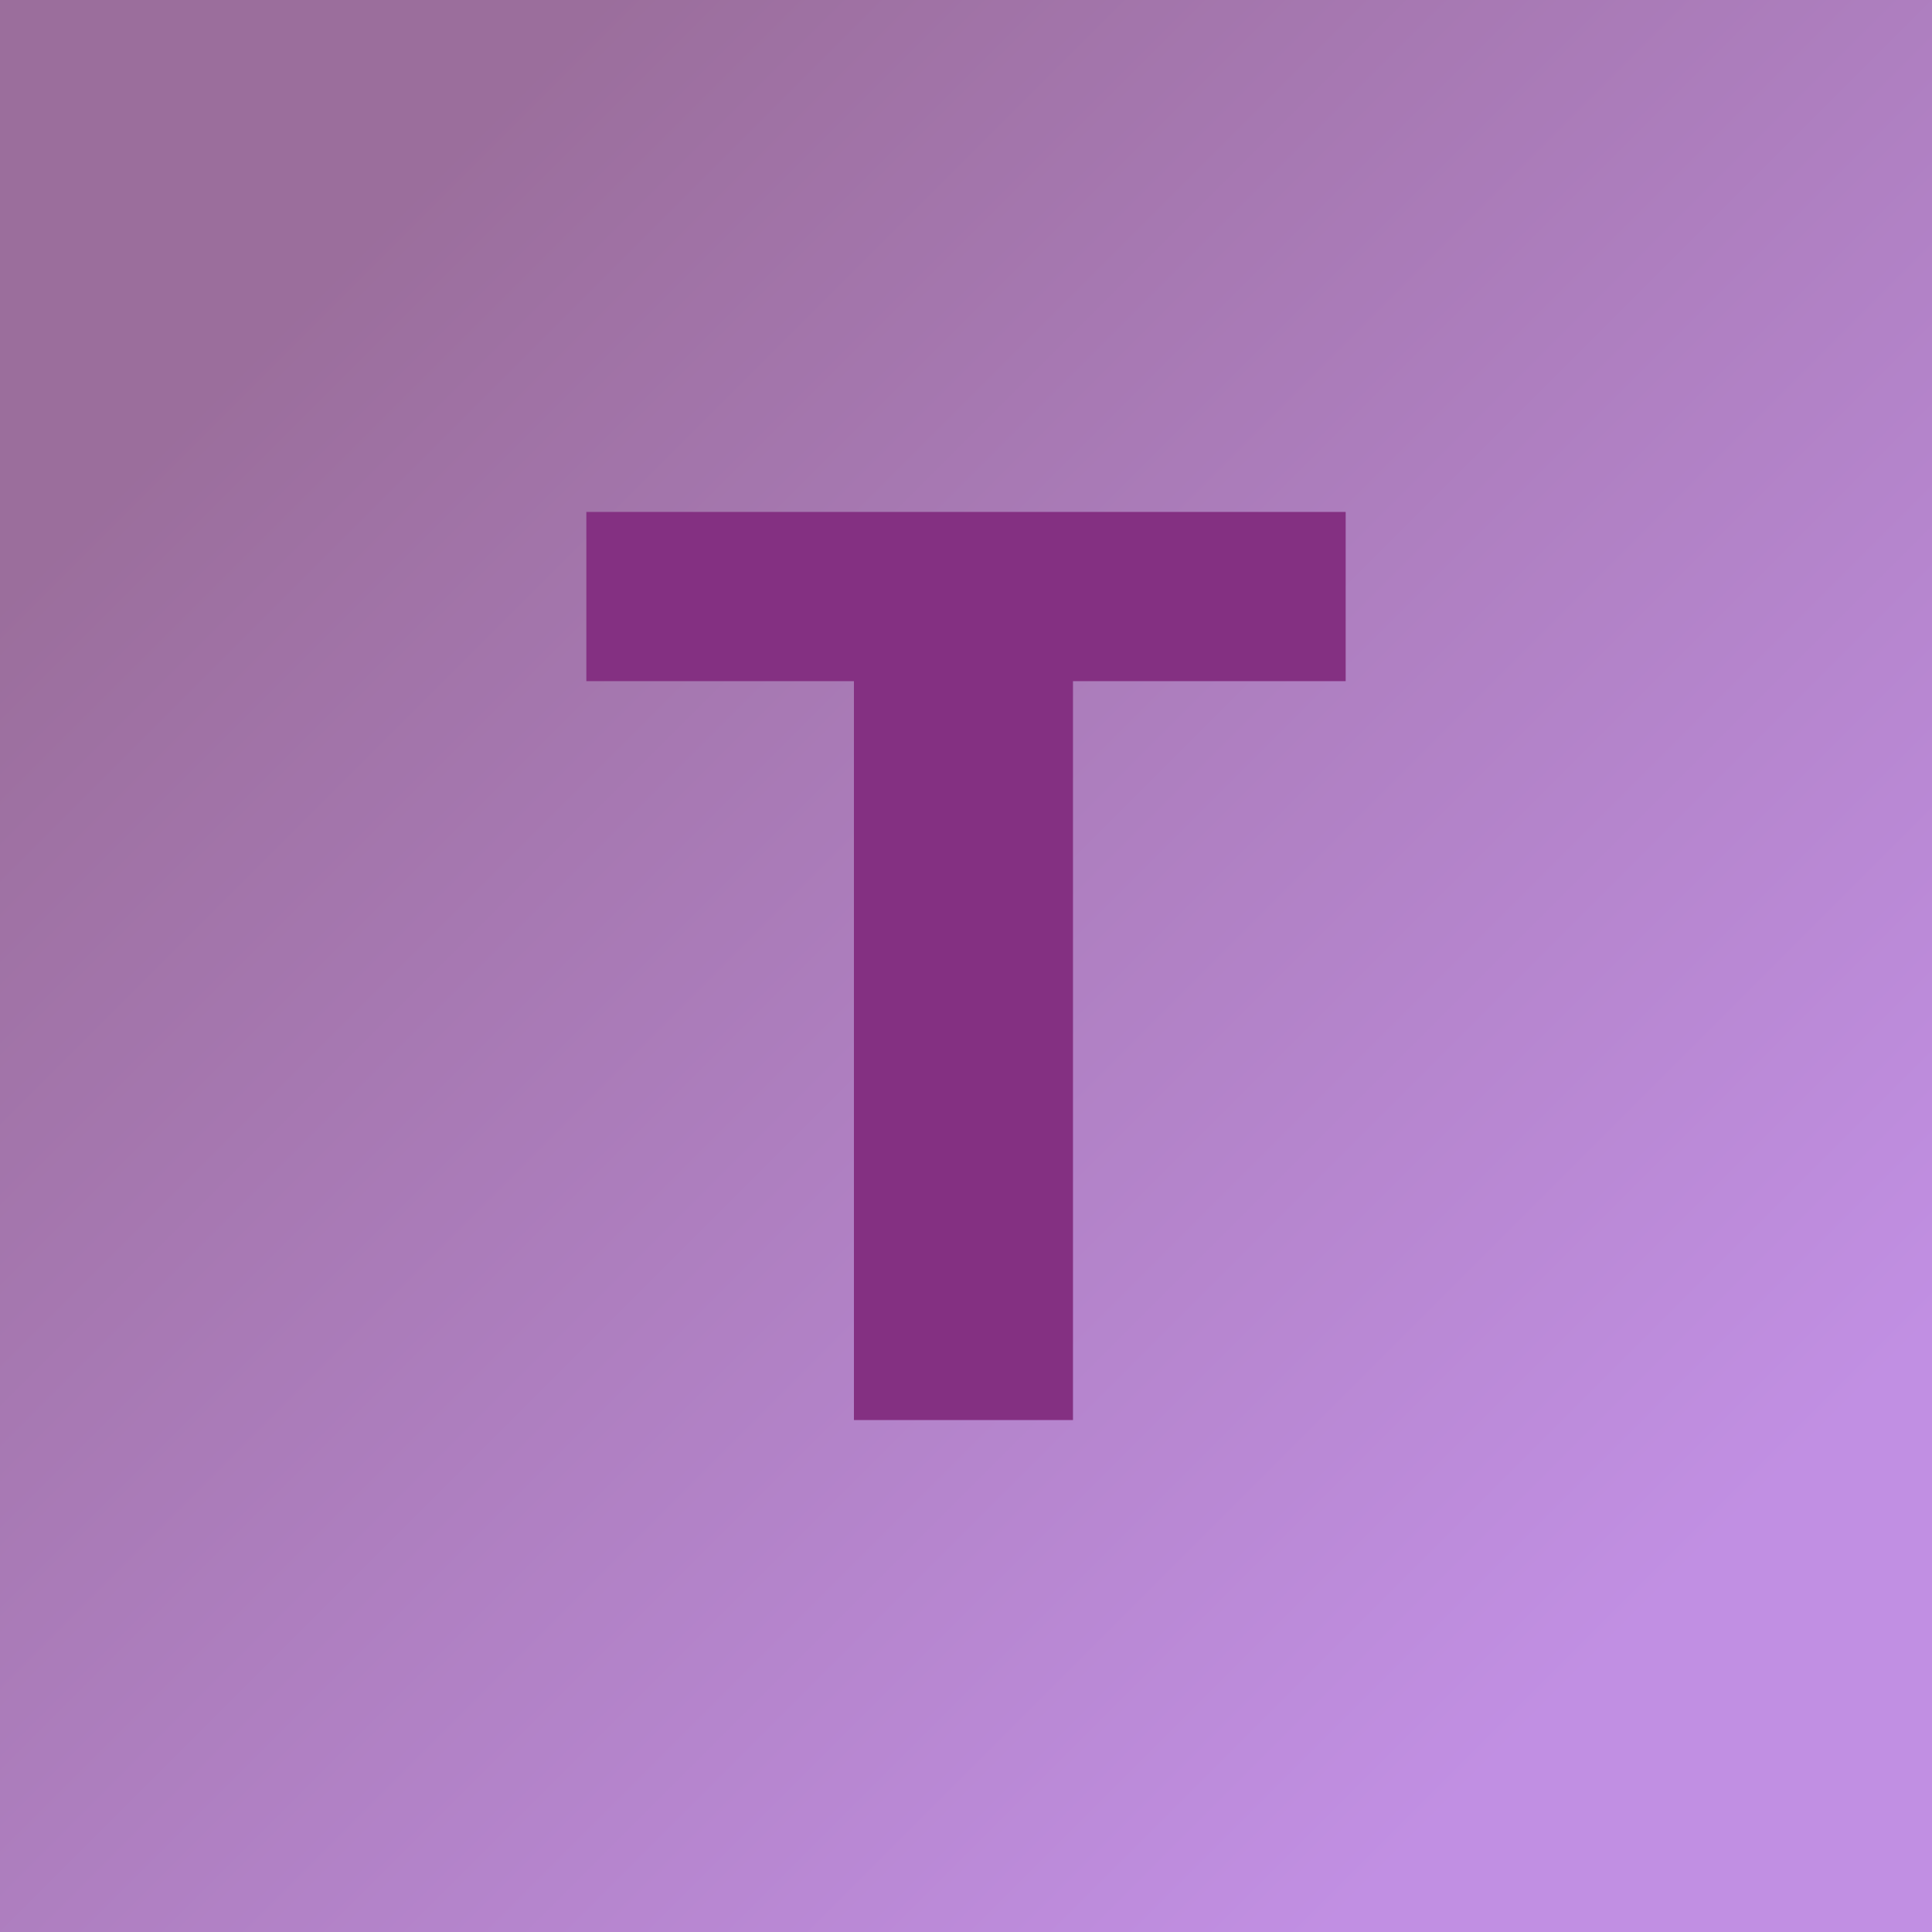
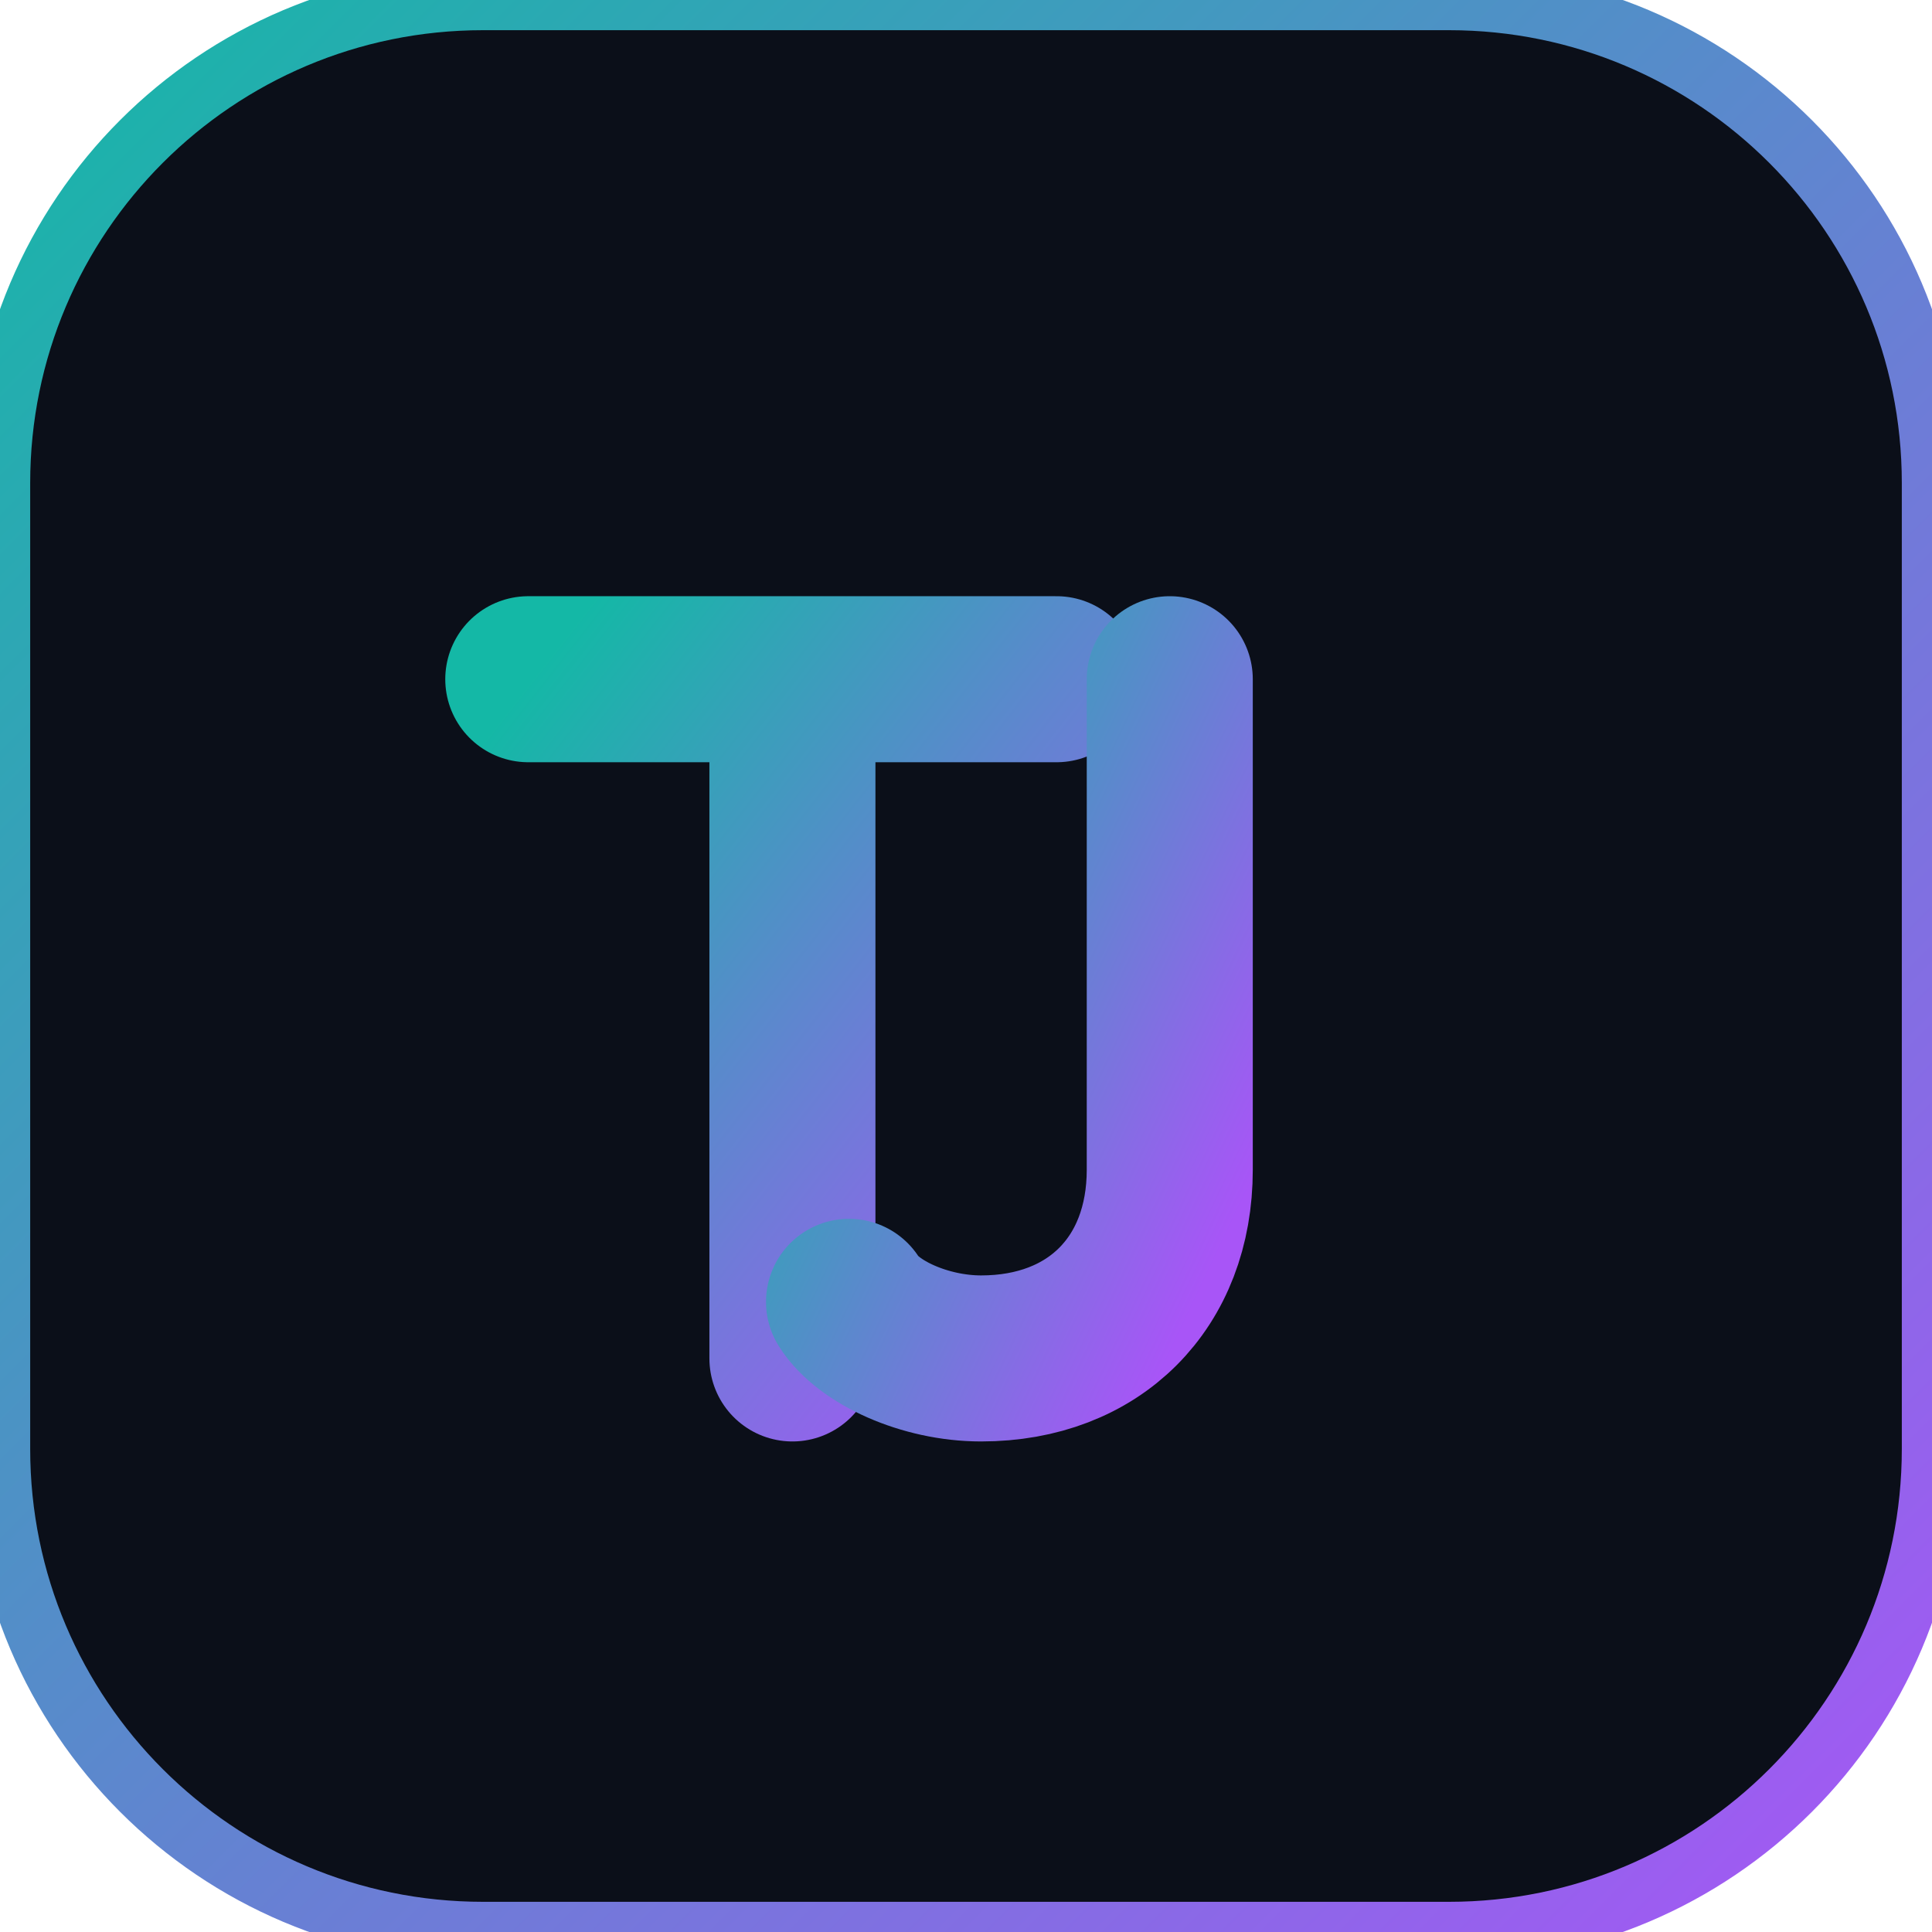
- <svg xmlns="http://www.w3.org/2000/svg" version="1.1" viewBox="0 0 200 200">
-   <rect width="200" height="200" fill="url('#gradient')" />
+ <svg xmlns="http://www.w3.org/2000/svg" viewBox="0 0 512 512" width="100%" height="100%">
  <defs>
-     <linearGradient id="gradient" gradientTransform="rotate(45 0.5 0.5)">
-       <stop offset="0%" stop-color="#9b6e9c" />
-       <stop offset="100%" stop-color="#c18fe3" />
+     <linearGradient id="tj-gradient" x1="0%" y1="0%" x2="100%" y2="100%">
+       <stop offset="0%" stop-color="#14b8a6" />
+       <stop offset="100%" stop-color="#a855f7" />
    </linearGradient>
  </defs>
-   <g>
-     <g fill="#843082" transform="matrix(6.610989,0,0,6.610989,58.38488,147.0035)" stroke="#c9469f" stroke-width="0">
-       <path d="M12.24-14.22L12.24-11.57L7.97-11.57L7.97 0L4.54 0L4.54-11.57L0.35-11.57L0.35-14.22L12.24-14.22Z" />
-     </g>
+   <rect width="512" height="512" rx="128" fill="#0b0f19" stroke="url(#tj-gradient)" stroke-width="16" />
+   <g fill="none" stroke="url(#tj-gradient)" stroke-linecap="round" stroke-linejoin="round" stroke-width="44">
+     <path d="M140 180h140M210 180v180" />
+     <path d="M310 180v130c0 30-20 50-50 50-15 0-30-7-35-15" />
  </g>
</svg>
